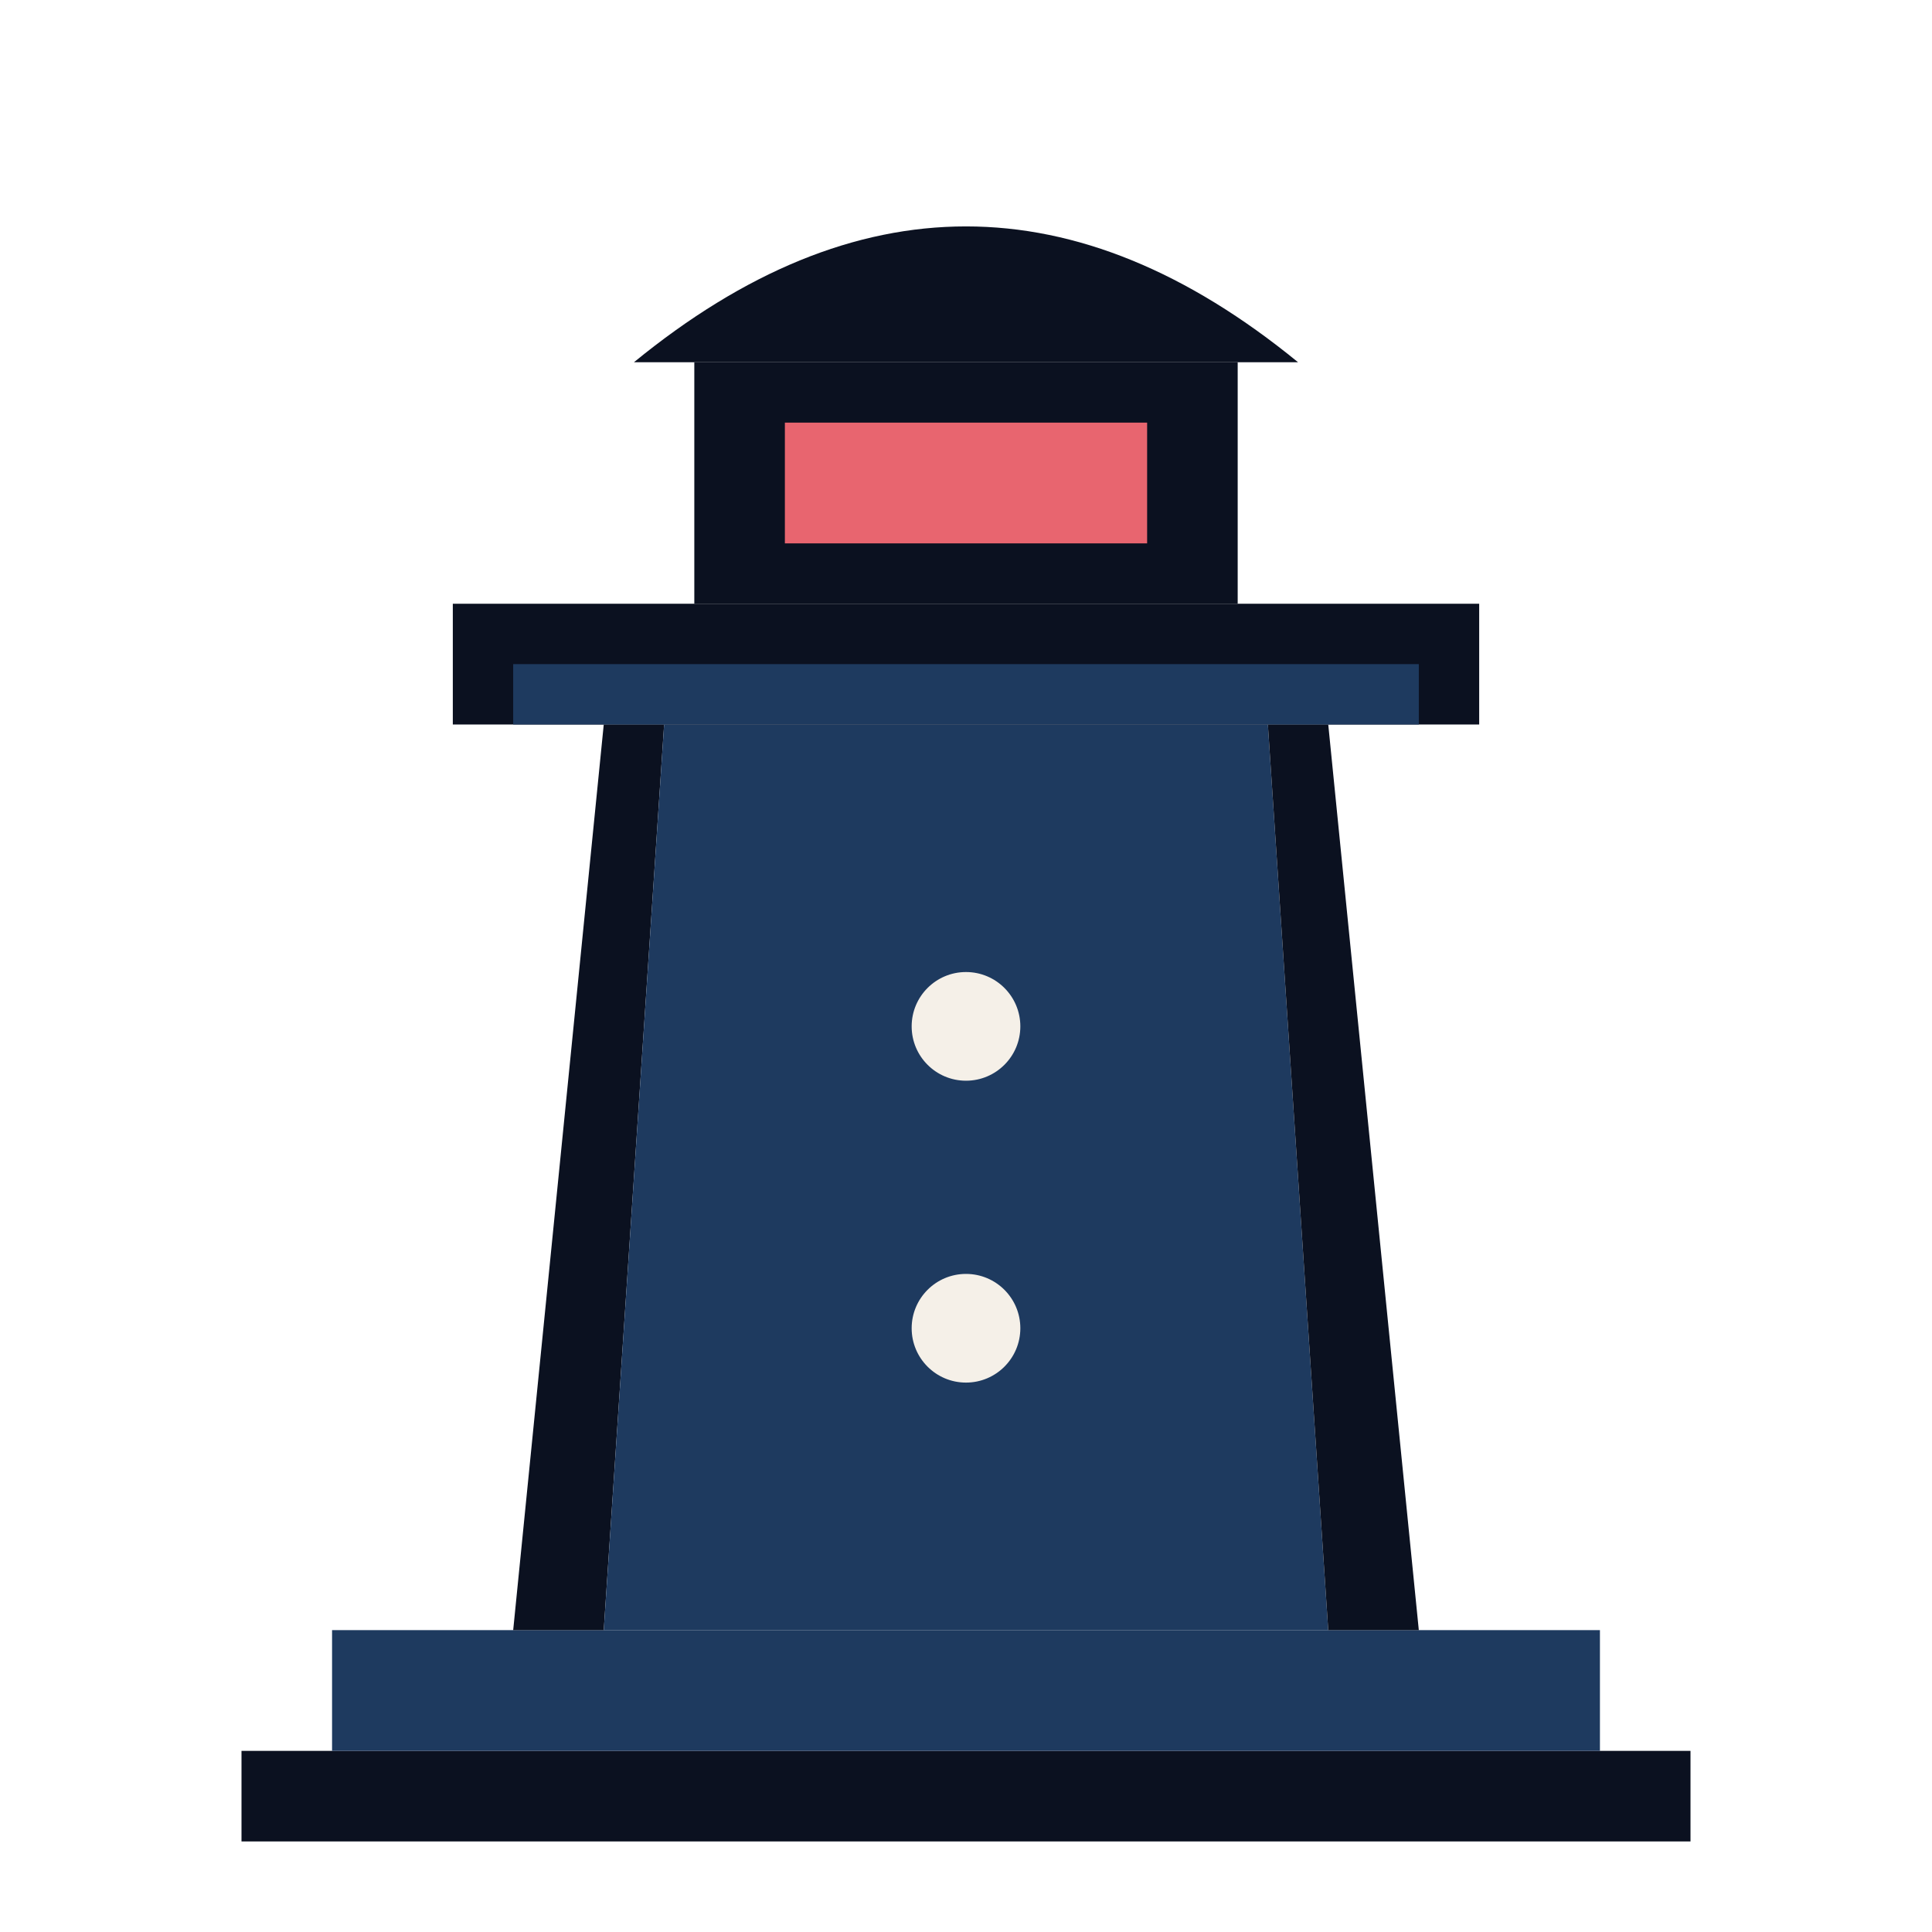
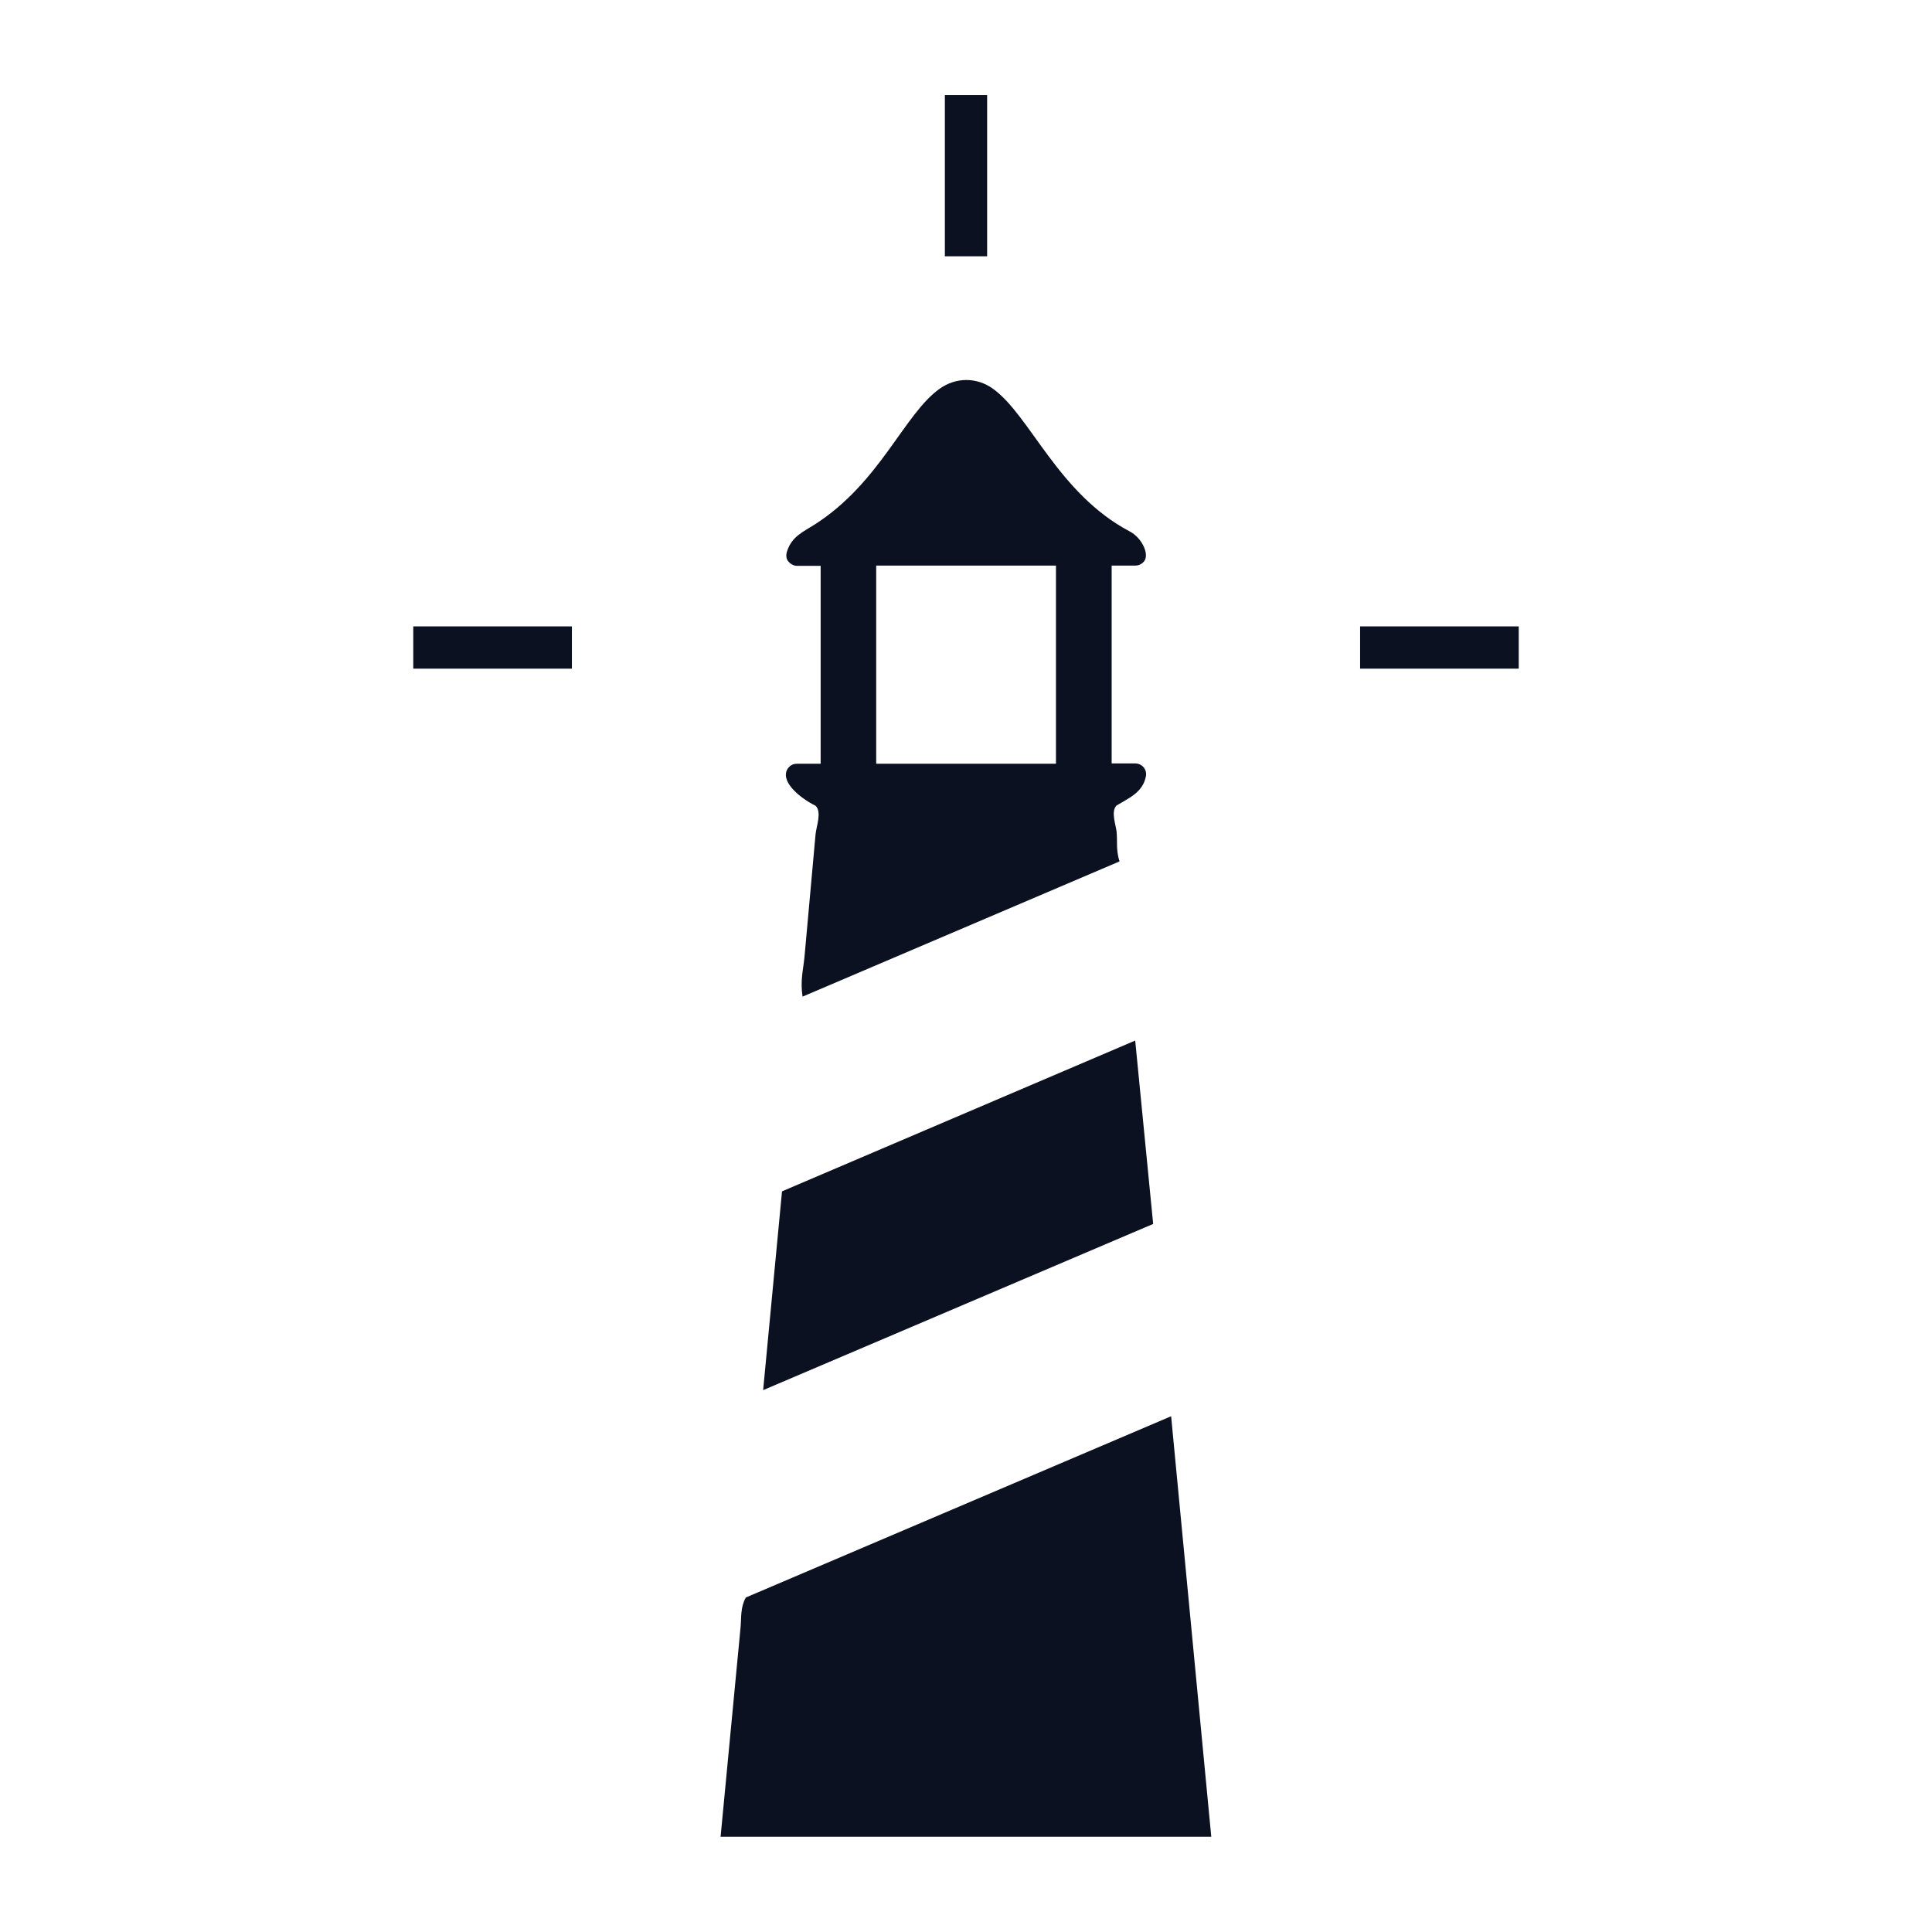
- <svg xmlns="http://www.w3.org/2000/svg" width="512" height="512" viewBox="0 0 64 64">
-   <rect x="8" y="58" width="48" height="3" fill="#0b1120" />
-   <rect x="11" y="54" width="42" height="4" fill="#1e3a5f" />
-   <path d="M 17 54 L 20 24 L 22 24 L 20 54 Z" fill="#0b1120" />
-   <path d="M 20 54 L 22 24 L 42 24 L 44 54 Z" fill="#1e3a5f" />
-   <path d="M 44 54 L 42 24 L 44 24 L 47 54 Z" fill="#0b1120" />
-   <circle cx="32" cy="34" r="1.8" fill="#f5f0e8" />
-   <circle cx="32" cy="44" r="1.8" fill="#f5f0e8" />
-   <rect x="15" y="20" width="34" height="4" fill="#0b1120" />
-   <rect x="17" y="22" width="30" height="2" fill="#1e3a5f" />
-   <rect x="23" y="12" width="18" height="8" fill="#0b1120" />
-   <rect x="26" y="14" width="12" height="4" fill="#e8656f" />
-   <path d="M 21 12 Q 32 3 43 12 Z" fill="#0b1120" />
+ <svg xmlns="http://www.w3.org/2000/svg" viewBox="0 0 128 128" width="512" height="512">
+   <rect x="62.6" y="6.3" width="2.8" height="10.68" fill="#0b1120" />
+   <rect x="27.38" y="41.5" width="10.51" height="2.8" fill="#0b1120" />
+   <rect x="90.11" y="41.5" width="10.51" height="2.8" fill="#0b1120" />
+   <path d="M47.74,121.7l1.32-13.84c.07-.72-.02-1.33.35-2.02l28.18-12.01,2.66,27.86h-32.52Z" fill="#0b1120" />
+   <polygon points="76.4 81.09 50.56 92.1 51.81 78.93 75.21 68.94 76.4 81.09" fill="#0b1120" />
+   <path fill-rule="evenodd" d="M74.15,57.08l-20.98,8.95c-.16-1.1.05-1.79.13-2.64l.73-8.09c.05-.55.43-1.49.01-1.91-1.14-.58-2.21-1.55-1.93-2.31.08-.22.31-.48.68-.48h1.58s0-13.11,0-13.11h-1.58c-.26-.01-.44-.16-.54-.27-.19-.2-.18-.48-.1-.71.31-.96,1.05-1.27,1.81-1.75,4.36-2.78,5.93-7.33,8.3-9.01,1.07-.76,2.44-.77,3.52,0,2.47,1.77,4.31,6.95,9.07,9.46.78.41,1.26,1.42,1,1.9-.09.16-.31.36-.62.36h-1.58s0,13.11,0,13.11h1.58c.48.02.77.44.69.85-.21,1.08-1.13,1.44-1.95,1.94-.39.4-.03,1.3.01,1.76.06.68-.05,1.17.19,1.94ZM69.96,37.47h-11.91v13.13h11.91v-13.13Z" fill="#0b1120" />
</svg>
